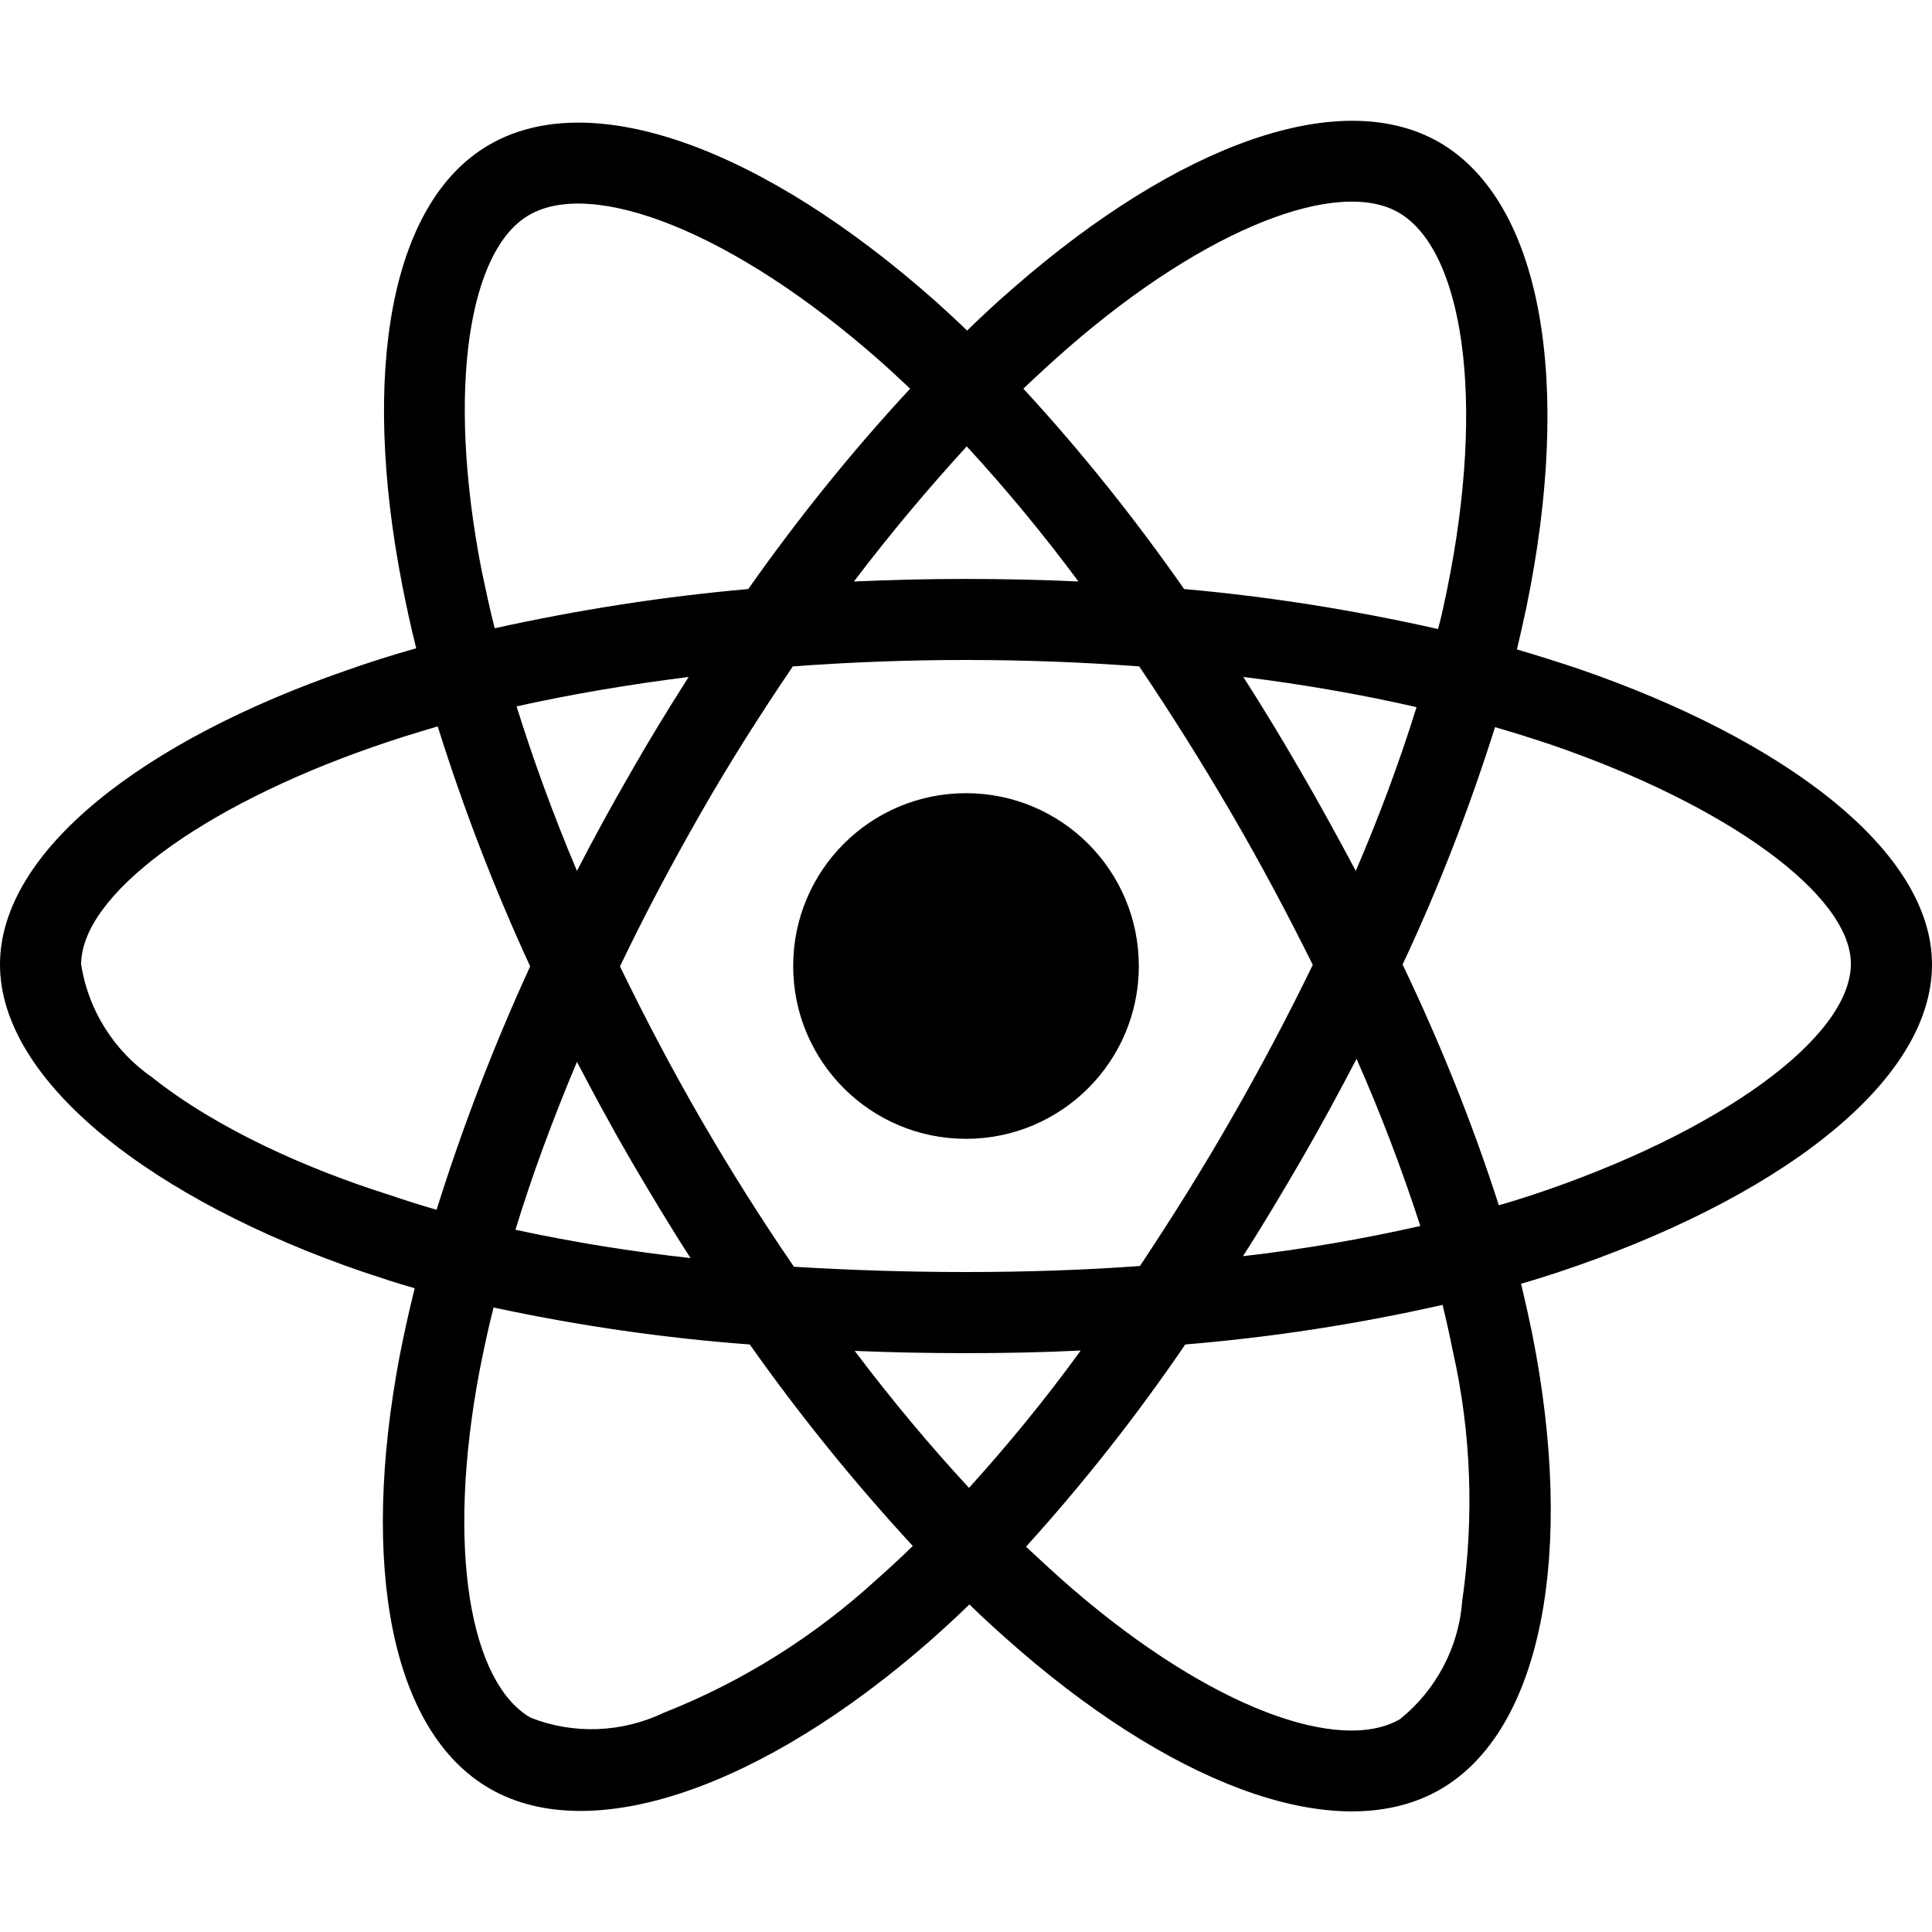
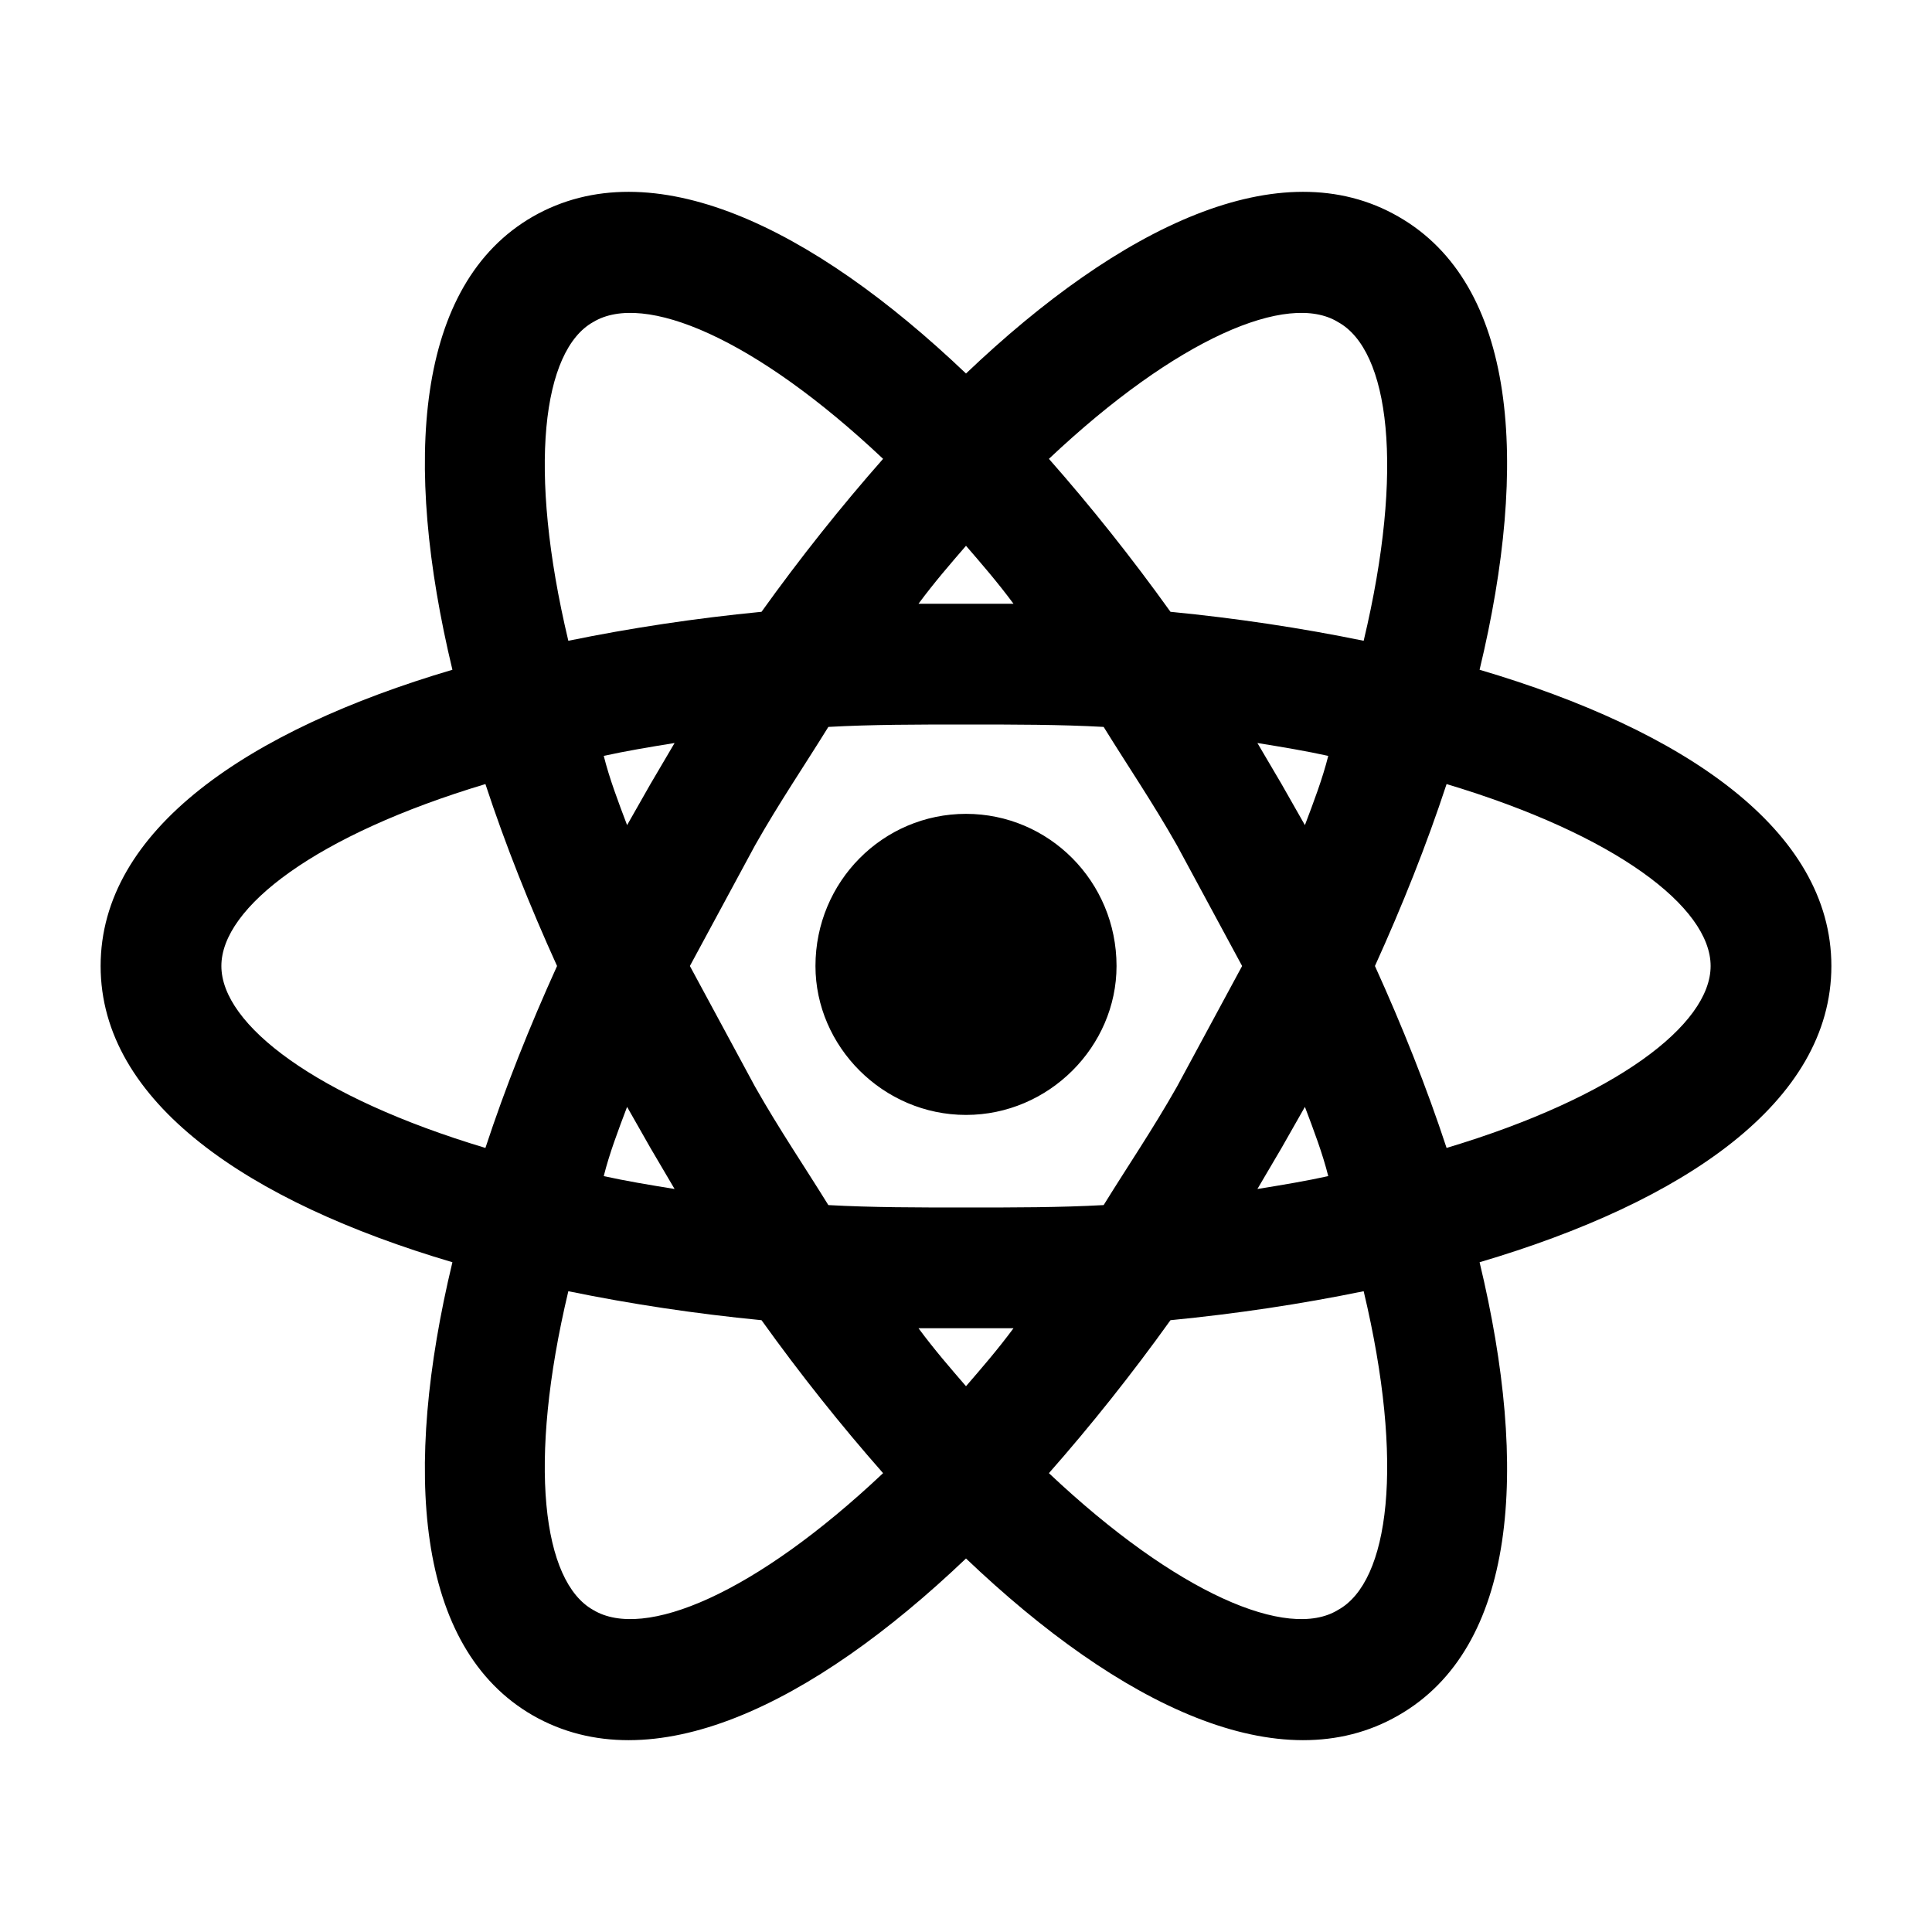
- <svg xmlns="http://www.w3.org/2000/svg" viewBox="0 0 512 512" fill="currentColor">
-   <path d="M418.2 177.2c-5.4-1.8-10.8-3.5-16.2-5.1 .9-3.7 1.7-7.4 2.5-11.1 12.3-59.6 4.2-107.5-23.1-123.3-26.3-15.1-69.2 .6-112.6 38.4-4.3 3.7-8.5 7.6-12.5 11.5-2.7-2.6-5.5-5.2-8.3-7.7-45.5-40.4-91.1-57.4-118.4-41.5-26.2 15.2-34 60.3-23 116.7 1.1 5.6 2.3 11.1 3.7 16.7-6.4 1.8-12.7 3.8-18.6 5.9C38.3 196.2 0 225.4 0 255.6c0 31.2 40.8 62.5 96.3 81.5 4.5 1.5 9 3 13.6 4.3-1.5 6-2.8 11.9-4 18-10.5 55.5-2.3 99.5 23.9 114.6 27 15.6 72.4-.4 116.6-39.1 3.5-3.1 7-6.3 10.5-9.7 4.4 4.3 9 8.4 13.6 12.4 42.8 36.8 85.1 51.7 111.2 36.6 27-15.6 35.8-62.9 24.4-120.5-.9-4.4-1.9-8.9-3-13.5 3.2-.9 6.3-1.9 9.4-2.9 57.7-19.1 99.5-50 99.5-81.7 0-30.3-39.4-59.7-93.8-78.4zM282.9 92.3c37.2-32.4 71.9-45.1 87.7-36 16.9 9.7 23.4 48.9 12.8 100.4-.7 3.4-1.4 6.7-2.3 10-22.2-5-44.7-8.6-67.3-10.6-13-18.6-27.2-36.4-42.6-53.1 3.9-3.7 7.7-7.2 11.7-10.7zM167.2 307.5c5.1 8.7 10.3 17.4 15.8 25.9-15.6-1.7-31.1-4.2-46.4-7.5 4.4-14.4 9.9-29.3 16.3-44.5 4.6 8.8 9.3 17.5 14.3 26.1zm-30.3-120.3c14.4-3.2 29.7-5.8 45.6-7.8-5.3 8.3-10.5 16.8-15.4 25.4-4.9 8.5-9.7 17.2-14.2 26-6.3-14.9-11.6-29.5-16-43.6zm27.4 68.9c6.6-13.8 13.8-27.3 21.4-40.6s15.8-26.2 24.4-38.9c15-1.1 30.3-1.7 45.9-1.7s31 .6 45.9 1.7c8.5 12.6 16.6 25.5 24.3 38.7s14.9 26.7 21.7 40.4c-6.7 13.8-13.9 27.4-21.6 40.8-7.6 13.3-15.7 26.2-24.2 39-14.9 1.1-30.4 1.6-46.1 1.6s-30.9-.5-45.6-1.4c-8.7-12.7-16.9-25.7-24.6-39s-14.8-26.8-21.5-40.6zm180.6 51.2c5.1-8.8 9.9-17.7 14.6-26.7 6.4 14.5 12 29.2 16.9 44.3-15.5 3.5-31.2 6.2-47 8 5.4-8.4 10.5-17 15.5-25.6zm14.4-76.5c-4.7-8.8-9.5-17.6-14.5-26.2-4.9-8.5-10-16.9-15.3-25.2 16.1 2 31.5 4.7 45.9 8-4.6 14.8-10 29.2-16.1 43.4zM256.2 118.3c10.5 11.4 20.4 23.4 29.6 35.8-19.8-.9-39.7-.9-59.5 0 9.8-12.9 19.9-24.9 29.9-35.8zM140.2 57c16.8-9.8 54.1 4.2 93.4 39 2.5 2.2 5 4.6 7.6 7-15.5 16.7-29.8 34.5-42.9 53.1-22.6 2-45 5.5-67.2 10.4-1.3-5.1-2.4-10.3-3.5-15.5-9.4-48.4-3.2-84.9 12.6-94zm-24.5 263.6c-4.2-1.2-8.3-2.5-12.4-3.9-21.3-6.7-45.5-17.3-63-31.2-10.1-7-16.9-17.8-18.8-29.9 0-18.3 31.6-41.7 77.2-57.6 5.7-2 11.5-3.8 17.3-5.5 6.8 21.7 15 43 24.5 63.6-9.6 20.9-17.9 42.5-24.8 64.5zm116.6 98c-16.5 15.1-35.6 27.1-56.4 35.3-11.1 5.3-23.9 5.8-35.3 1.3-15.9-9.2-22.5-44.5-13.5-92 1.1-5.6 2.3-11.2 3.7-16.7 22.4 4.8 45 8.1 67.9 9.8 13.2 18.7 27.7 36.6 43.2 53.4-3.2 3.1-6.4 6.1-9.6 8.9zm24.5-24.3c-10.2-11-20.4-23.2-30.3-36.3 9.6 .4 19.5 .6 29.5 .6 10.3 0 20.4-.2 30.4-.7-9.2 12.7-19.1 24.8-29.6 36.4zm130.7 30c-.9 12.2-6.9 23.6-16.5 31.3-15.9 9.2-49.8-2.8-86.4-34.2-4.2-3.6-8.4-7.5-12.7-11.5 15.3-16.9 29.4-34.8 42.2-53.6 22.9-1.9 45.7-5.4 68.2-10.5 1 4.1 1.9 8.2 2.7 12.2 4.9 21.6 5.7 44.1 2.5 66.3zm18.2-107.5c-2.8 .9-5.6 1.8-8.5 2.6-7-21.8-15.6-43.1-25.5-63.8 9.6-20.4 17.7-41.4 24.5-62.9 5.2 1.5 10.2 3.1 15 4.7 46.6 16 79.3 39.8 79.3 58 0 19.6-34.9 44.9-84.8 61.4zm-149.7-15c25.3 0 45.8-20.5 45.8-45.8s-20.5-45.8-45.8-45.8c-25.3 0-45.8 20.5-45.8 45.8s20.5 45.8 45.8 45.8z" />
+ <svg xmlns="http://www.w3.org/2000/svg" width="24px" height="24px" viewBox="0 0 24 24" version="1.1">
+   <g stroke="none" stroke-width="1" fill="none" fill-rule="evenodd">
+     <path d="M12,10.11C13.03,10.11 13.87,10.95 13.87,12C13.87,13 13.03,13.85 12,13.85C10.97,13.85 10.13,13 10.13,12C10.13,10.95 10.97,10.11 12,10.11M7.37,20C8,20.38 9.38,19.8 10.97,18.3C10.45,17.71 9.94,17.07 9.46,16.4C8.64,16.32 7.84,16.2 7.06,16.04C6.55,18.18 6.74,19.65 7.37,20M8.08,14.26L7.79,13.75C7.68,14.04 7.57,14.33 7.5,14.61C7.77,14.67 8.07,14.72 8.38,14.77C8.28,14.6 8.18,14.43 8.08,14.26M14.62,13.5L15.43,12L14.62,10.5C14.32,9.97 14,9.5 13.71,9.03C13.17,9 12.6,9 12,9C11.4,9 10.83,9 10.29,9.03C10,9.5 9.68,9.97 9.38,10.5L8.57,12L9.38,13.5C9.68,14.03 10,14.5 10.29,14.97C10.83,15 11.4,15 12,15C12.6,15 13.17,15 13.71,14.97C14,14.5 14.32,14.03 14.62,13.5M12,6.78C11.81,7 11.61,7.23 11.41,7.5C11.61,7.5 11.8,7.5 12,7.5C12.2,7.5 12.39,7.5 12.59,7.5C12.39,7.23 12.19,7 12,6.78M12,17.22C12.19,17 12.39,16.77 12.59,16.5C12.39,16.5 12.2,16.5 12,16.5C11.8,16.5 11.61,16.5 11.41,16.5C11.61,16.77 11.81,17 12,17.22M16.62,4C16,3.62 14.62,4.2 13.03,5.7C13.55,6.29 14.06,6.93 14.54,7.6C15.36,7.68 16.16,7.8 16.94,7.96C17.45,5.82 17.26,4.35 16.62,4M15.92,9.74L16.21,10.25C16.32,9.96 16.43,9.67 16.5,9.39C16.23,9.33 15.93,9.28 15.62,9.23C15.72,9.4 15.82,9.57 15.92,9.74M17.37,2.69C18.84,3.53 19,5.74 18.38,8.32C20.92,9.07 22.75,10.31 22.75,12C22.75,13.69 20.92,14.93 18.38,15.68C19,18.26 18.84,20.47 17.37,21.31C15.91,22.15 13.92,21.19 12,19.36C10.08,21.19 8.09,22.15 6.62,21.31C5.16,20.47 5,18.26 5.62,15.68C3.08,14.93 1.25,13.69 1.25,12C1.25,10.31 3.08,9.07 5.62,8.32C5,5.74 5.16,3.53 6.62,2.69C8.09,1.85 10.08,2.81 12,4.64C13.92,2.81 15.91,1.85 17.37,2.69M17.08,12C17.42,12.75 17.72,13.5 17.97,14.26C20.07,13.63 21.25,12.73 21.25,12C21.25,11.27 20.07,10.37 17.97,9.74C17.72,10.5 17.42,11.25 17.08,12M6.92,12C6.58,11.25 6.28,10.5 6.03,9.74C3.93,10.37 2.75,11.27 2.75,12C2.75,12.73 3.93,13.63 6.03,14.26C6.28,13.5 6.58,12.75 6.92,12M15.92,14.26C15.82,14.43 15.72,14.6 15.62,14.77C15.93,14.72 16.23,14.67 16.5,14.61C16.43,14.33 16.32,14.04 16.21,13.75L15.92,14.26M13.03,18.3C14.62,19.8 16,20.38 16.62,20C17.26,19.65 17.45,18.18 16.94,16.04C16.16,16.2 15.36,16.32 14.54,16.4C14.06,17.07 13.55,17.71 13.03,18.3M8.08,9.74C8.18,9.57 8.28,9.4 8.38,9.23C8.07,9.28 7.77,9.33 7.5,9.39C7.57,9.67 7.68,9.96 7.79,10.25L8.08,9.74M10.97,5.7C9.38,4.2 8,3.62 7.37,4C6.74,4.35 6.55,5.82 7.06,7.96C7.84,7.8 8.64,7.68 9.46,7.6C9.94,6.93 10.45,6.29 10.97,5.7Z" fill="currentColor" />
+   </g>
</svg>
